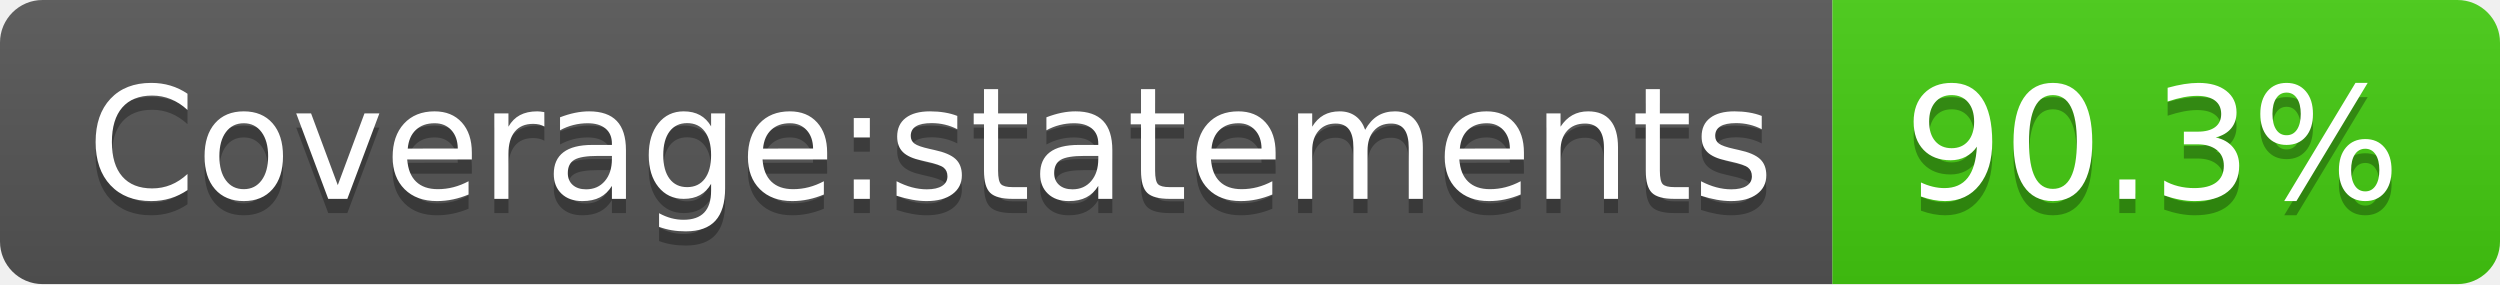
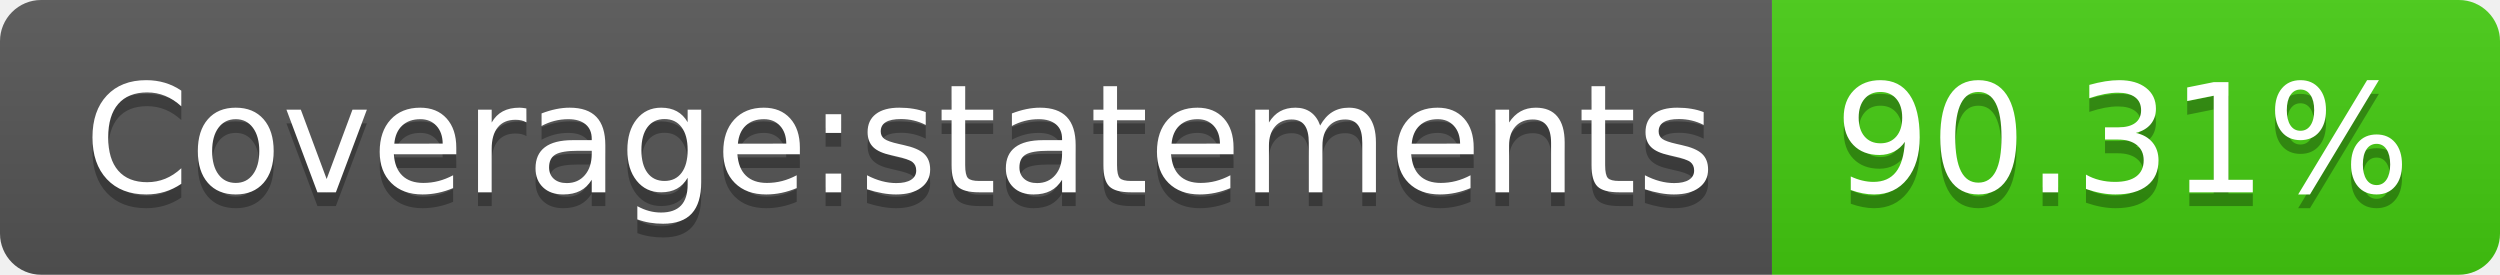
- <svg xmlns="http://www.w3.org/2000/svg" width="176" height="20">
+ <svg xmlns="http://www.w3.org/2000/svg" width="182" height="20">
  <linearGradient id="s" x2="0" y2="100%">
    <stop offset="0" stop-color="#bbb" stop-opacity=".1" />
    <stop offset="1" stop-opacity=".1" />
  </linearGradient>
  <clipPath id="r">
-     <rect width="176" height="20" rx="3" fill="#fff" />
+     <rect width="182" height="20" rx="3" fill="#fff" />
  </clipPath>
  <g clip-path="url(#r)">
    <rect width="129" height="20" fill="#555" />
-     <rect x="129" width="47" height="20" fill="#4c1" />
-     <rect width="176" height="20" fill="url(#s)" />
+     <rect x="129" width="53" height="20" fill="#4c1" />
+     <rect width="182" height="20" fill="url(#s)" />
  </g>
  <g fill="#fff" text-anchor="middle" font-family="Verdana,Geneva,DejaVu Sans,sans-serif" text-rendering="geometricPrecision" font-size="110">
    <text x="655" y="150" fill="#010101" fill-opacity=".3" transform="scale(.1)" textLength="1190">Coverage:statements</text>
    <text x="655" y="140" transform="scale(.1)" textLength="1190">Coverage:statements</text>
-     <text x="1515" y="150" fill="#010101" fill-opacity=".3" transform="scale(.1)" textLength="370">90.3%</text>
-     <text x="1515" y="140" transform="scale(.1)" textLength="370">90.3%</text>
+     <text x="1545" y="150" fill="#010101" fill-opacity=".3" transform="scale(.1)" textLength="430">90.31%</text>
+     <text x="1545" y="140" transform="scale(.1)" textLength="430">90.31%</text>
  </g>
</svg>
